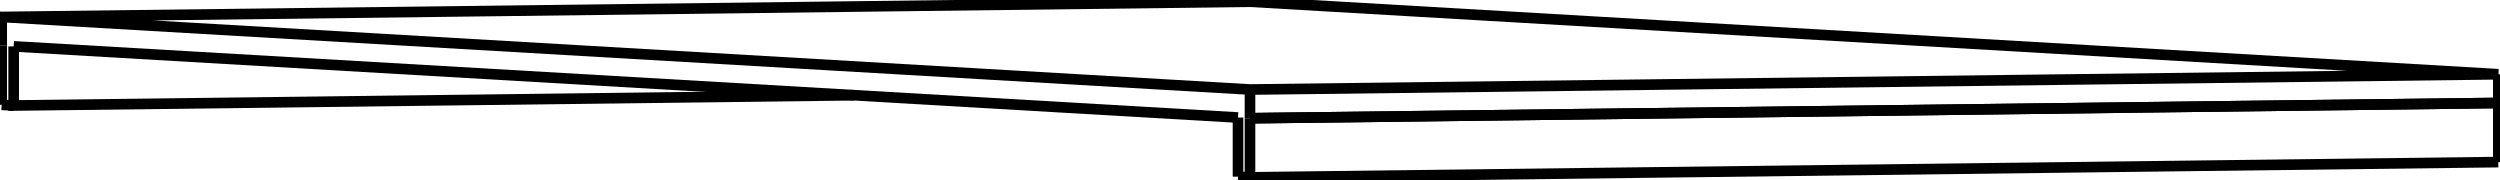
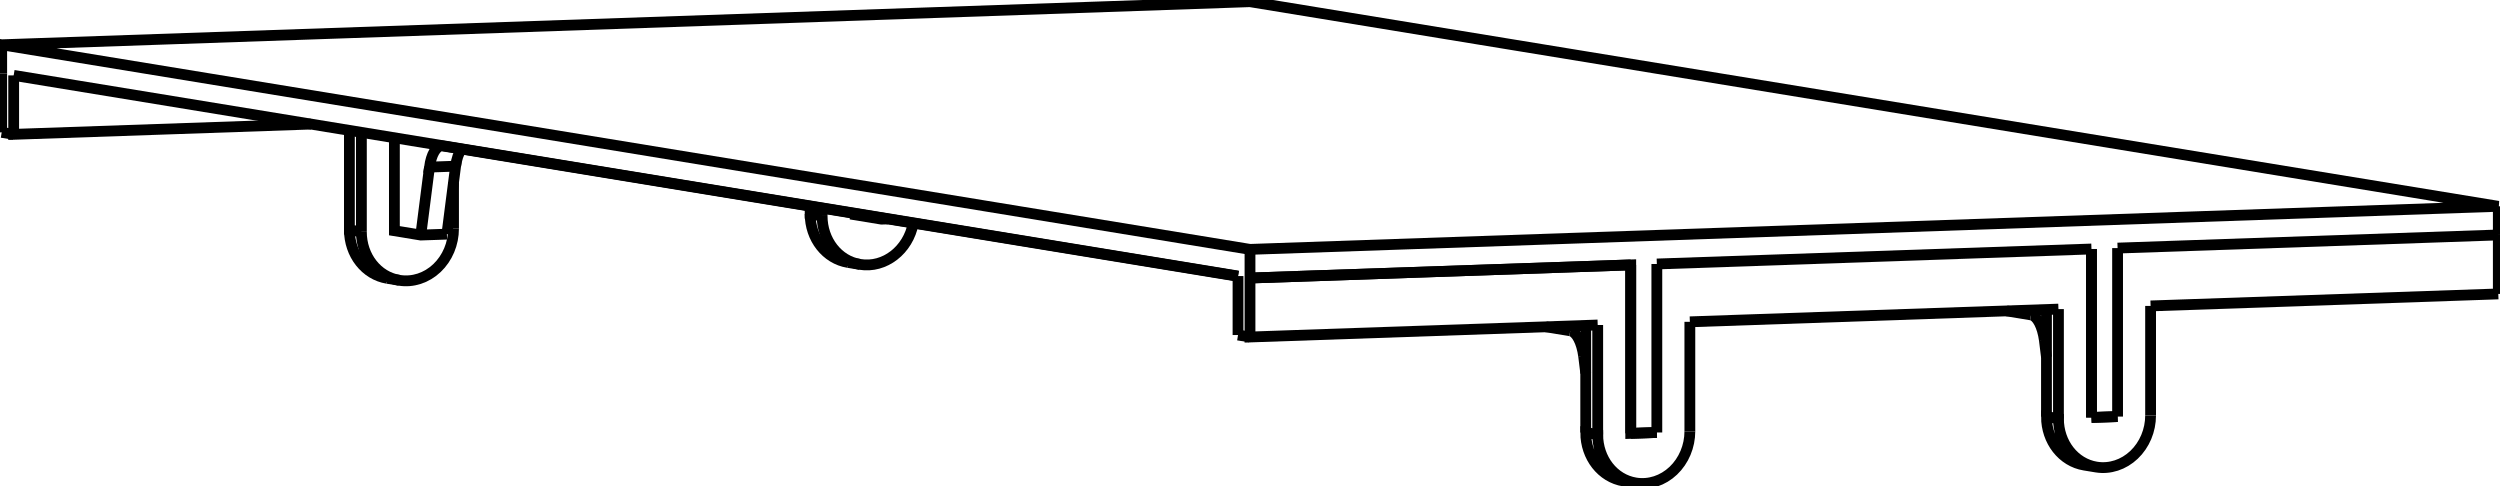
- <svg xmlns="http://www.w3.org/2000/svg" version="1.1" viewBox="-739.762 -52.982 1479.525 105.963" fill="none" stroke="black" stroke-width="0.6%" vector-effect="non-scaling-stroke">
-   <path d="M -738.762 -25.949 L -738.762 -42.943 L 0 0 L 738.762 -9.039 L 0 -51.982 L -738.762 -42.943" />
-   <path d="M 0 16.994 L 0 0" />
-   <path d="M -0.002 16.994 L 0 16.994 L 738.762 7.955 L 738.762 -9.039" />
-   <path d="M -0.002 16.994 L -0.002 51.981 L 738.76 42.943" />
-   <path d="M -7.091 51.569 L -0.002 51.981" />
-   <path d="M -7.091 16.582 L -7.091 51.569" />
-   <path d="M -731.672 -25.537 L -7.091 16.582" />
-   <path d="M -731.672 -25.537 L -731.672 9.451 L -234.428 3.367" />
-   <path d="M -738.76 9.039 L -731.672 9.451" />
-   <path d="M -738.76 -25.949 L -738.76 9.039" />
-   <path d="M -738.762 -25.949 L -738.76 -25.949" />
-   <path d="M -0.002 16.994 L 738.76 7.955 L 738.76 42.943" />
+ <svg xmlns="http://www.w3.org/2000/svg" version="1.1" viewBox="-739.763 -147.584 1479.525 287.142" fill="none" stroke="black" stroke-width="0.6%" vector-effect="non-scaling-stroke">
+   <path d="M -738.763 -104.144 L -738.763 -121.096 L 0 0 L 738.763 -25.488 L -0 -146.584 L -738.763 -121.096" />
+   <path d="M 0 16.952 L 0 0" />
+   <path d="M -0.002 16.952 L 0 16.952 L 225.319 9.178 L 225.319 108.895 L 240.771 108.362" />
+   <path d="M -0.002 16.952 L -0.002 51.853 L 205.775 44.753" />
+   <path d="M -7.091 50.691 L -0.002 51.853" />
+   <path d="M -7.091 15.79 L -7.091 50.691" />
+   <path d="M -731.672 -102.982 L -7.091 15.79" />
+   <path d="M -731.672 -102.982 L -731.672 -68.081 L -555.777 -74.149" />
+   <path d="M -738.761 -69.243 L -731.672 -68.081" />
+   <path d="M -738.761 -104.144 L -738.761 -69.243" />
+   <path d="M -738.763 -104.144 L -738.761 -104.144" />
+   <path d="M 738.763 -8.536 L 738.763 -25.488" />
+   <path d="M 513.444 -0.762 L 738.763 -8.536" />
+   <path d="M 513.444 -0.762 L 513.444 98.955" />
+   <path d="M 497.992 99.488 L 513.444 98.955" />
+   <path d="M 497.992 -0.229 L 497.992 99.488" />
+   <path d="M 240.771 8.645 L 497.992 -0.229" />
+   <path d="M 240.771 8.645 L 240.771 108.362" />
+   <path d="M -0.002 16.952 L 225.317 9.178" />
+   <path d="M 205.775 109.569 L 205.775 44.753" />
+   <path d="M 260.31 107.688 A 30 27.19 99.309 0 1 228.19 138.233 A 30 27.19 99.309 0 1 205.775 109.569 L 198.687 108.407 A 30 27.19 279.309 0 0 221.101 137.071 L 228.19 138.233" />
+   <path d="M 260.31 42.872 L 260.31 107.688" />
+   <path d="M 260.31 42.872 L 478.449 35.346" />
+   <path d="M 478.449 100.162 L 478.449 35.346" />
+   <path d="M 532.983 98.28 A 30 27.19 99.309 0 1 500.863 128.826 A 30 27.19 99.309 0 1 478.449 100.162 L 471.36 99 A 30 27.19 279.309 0 0 493.774 127.664 L 500.863 128.826" />
+   <path d="M 532.983 33.464 L 532.983 98.28" />
+   <path d="M 532.983 33.464 L 738.761 26.364" />
+   <path d="M 738.761 -8.536 L 738.761 26.364" />
+   <path d="M 497.99 99.487 L 513.442 98.954" />
+   <path d="M 497.99 99.487 L 497.99 -0.229" />
+   <path d="M 225.317 108.895 L 240.769 108.362" />
+   <path d="M 225.317 108.895 L 225.317 9.178" />
+   <path d="M 471.36 99 L 471.36 35.59" />
+   <path d="M 198.687 108.407 L 198.687 44.998" />
+   <path d="M -525.894 -69.251 L -525.894 -10.364" />
+   <path d="M -471.36 -12.246 A 30 27.19 99.309 0 1 -503.48 18.3 L -510.569 17.138" />
+   <path d="M -503.48 18.3 A 30 27.19 99.309 0 1 -525.894 -10.364" />
+   <path d="M -471.36 -12.246 L -471.36 -39.675" />
+   <path d="M -253.221 -24.39 L -253.221 -19.772" />
+   <path d="M -199.257 -15.545 A 30 27.19 99.309 0 1 -230.807 8.892 L -237.896 7.73" />
+   <path d="M -230.807 8.892 A 30 27.19 99.309 0 1 -253.221 -19.772" />
+   <path d="M -233.68 -21.187 L -233.68 -20.446 L -218.066 -17.887 L -214.332 -18.016" />
+   <path d="M -506.353 -66.048 L -506.353 -11.039 L -490.739 -8.479 L -475.287 -9.012" />
+   <path d="M -260.31 -20.934 A 30 27.19 279.309 0 0 -237.896 7.73" />
+   <path d="M -260.31 -25.552 L -260.31 -20.934 L -253.221 -19.772" />
+   <path d="M -532.983 -11.526 A 30 27.19 279.309 0 0 -510.569 17.138" />
+   <path d="M -532.983 -70.413 L -532.983 -11.526 L -525.894 -10.364" />
+   <path d="M 225.317 108.895 L 225.319 108.895" />
+   <path d="M 197.463 63.265 L 198.687 73.224" />
+   <path d="M 197.463 63.265 A 20 8.316 88.024 0 0 189.531 48.185" />
+   <path d="M -477.655 -61.179 L -7.091 15.955" />
+   <path d="M 175.061 45.813 L 189.531 48.185" />
+   <path d="M -477.655 -61.179 A 20 8.316 88.024 0 0 -478.345 -61.224 A 20 8.316 88.024 0 0 -485.587 -48.698 L -470.136 -49.232 L -475.287 -9.012" />
+   <path d="M -490.739 -8.479 L -485.587 -48.698" />
+   <path d="M -466.647 -59.374 A 20 8.316 88.024 0 0 -470.136 -49.232" />
+   <path d="M 497.99 99.487 L 497.992 99.488" />
+   <path d="M 470.136 53.858 L 471.36 63.816" />
+   <path d="M 470.136 53.858 A 20 8.316 88.024 0 0 462.204 38.777" />
+   <path d="M 447.735 36.405 L 462.204 38.777" />
+   <path d="M -218.066 -17.887 L -217.973 -18.612" />
</svg>
